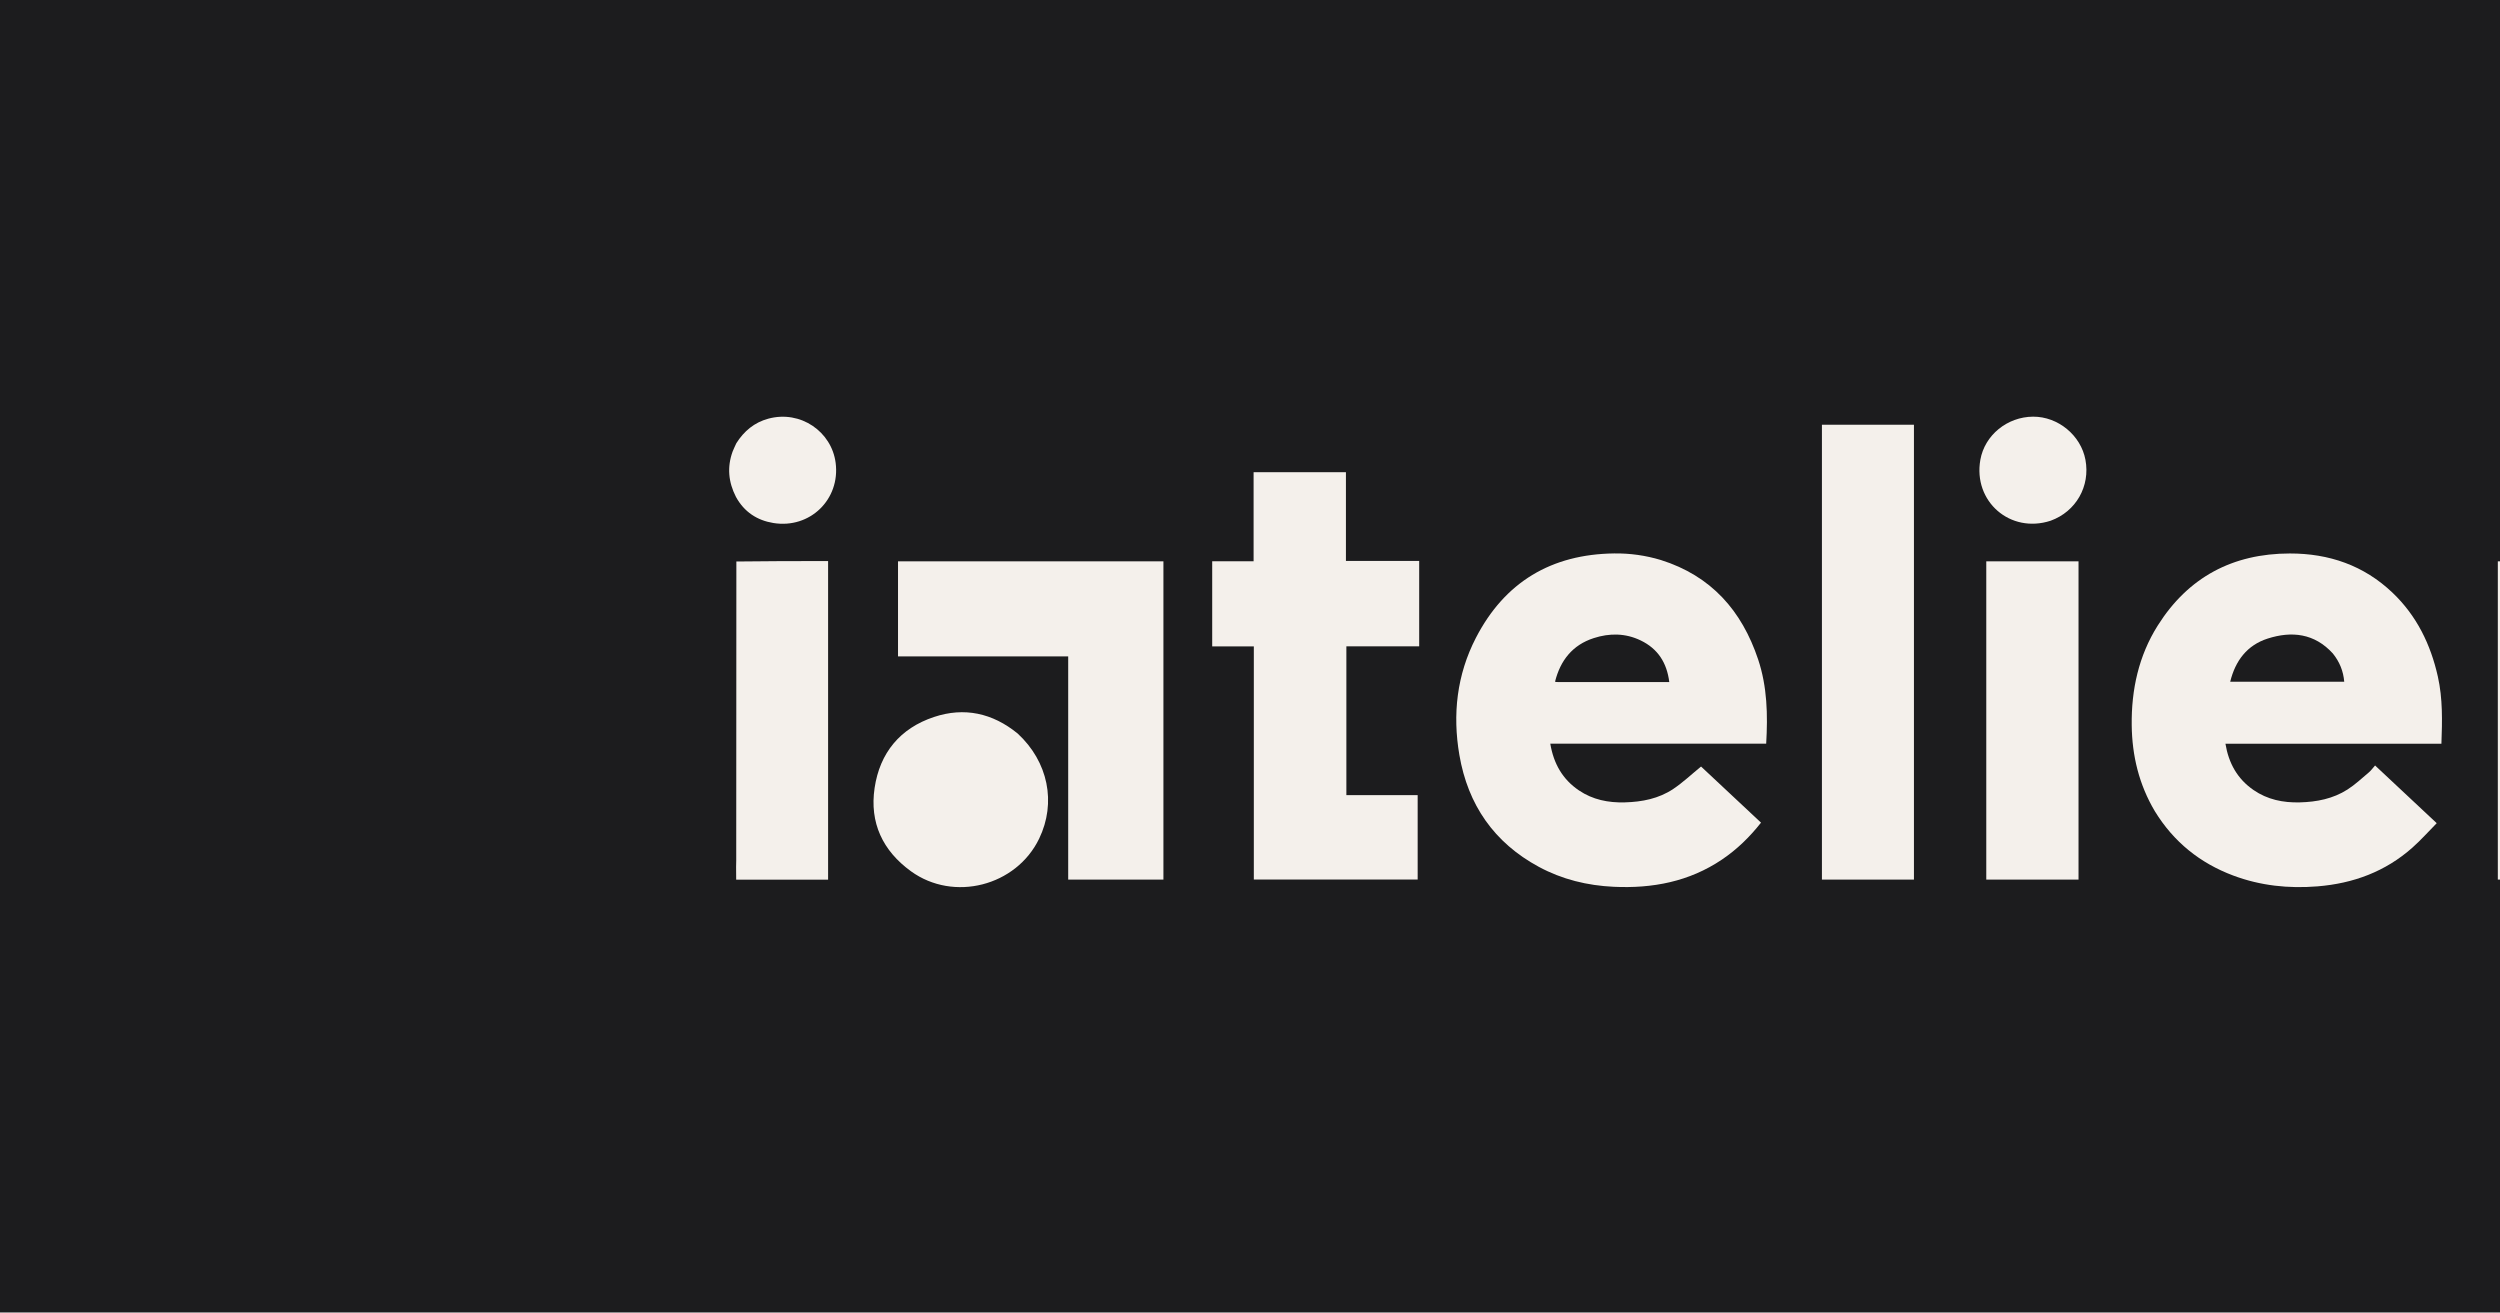
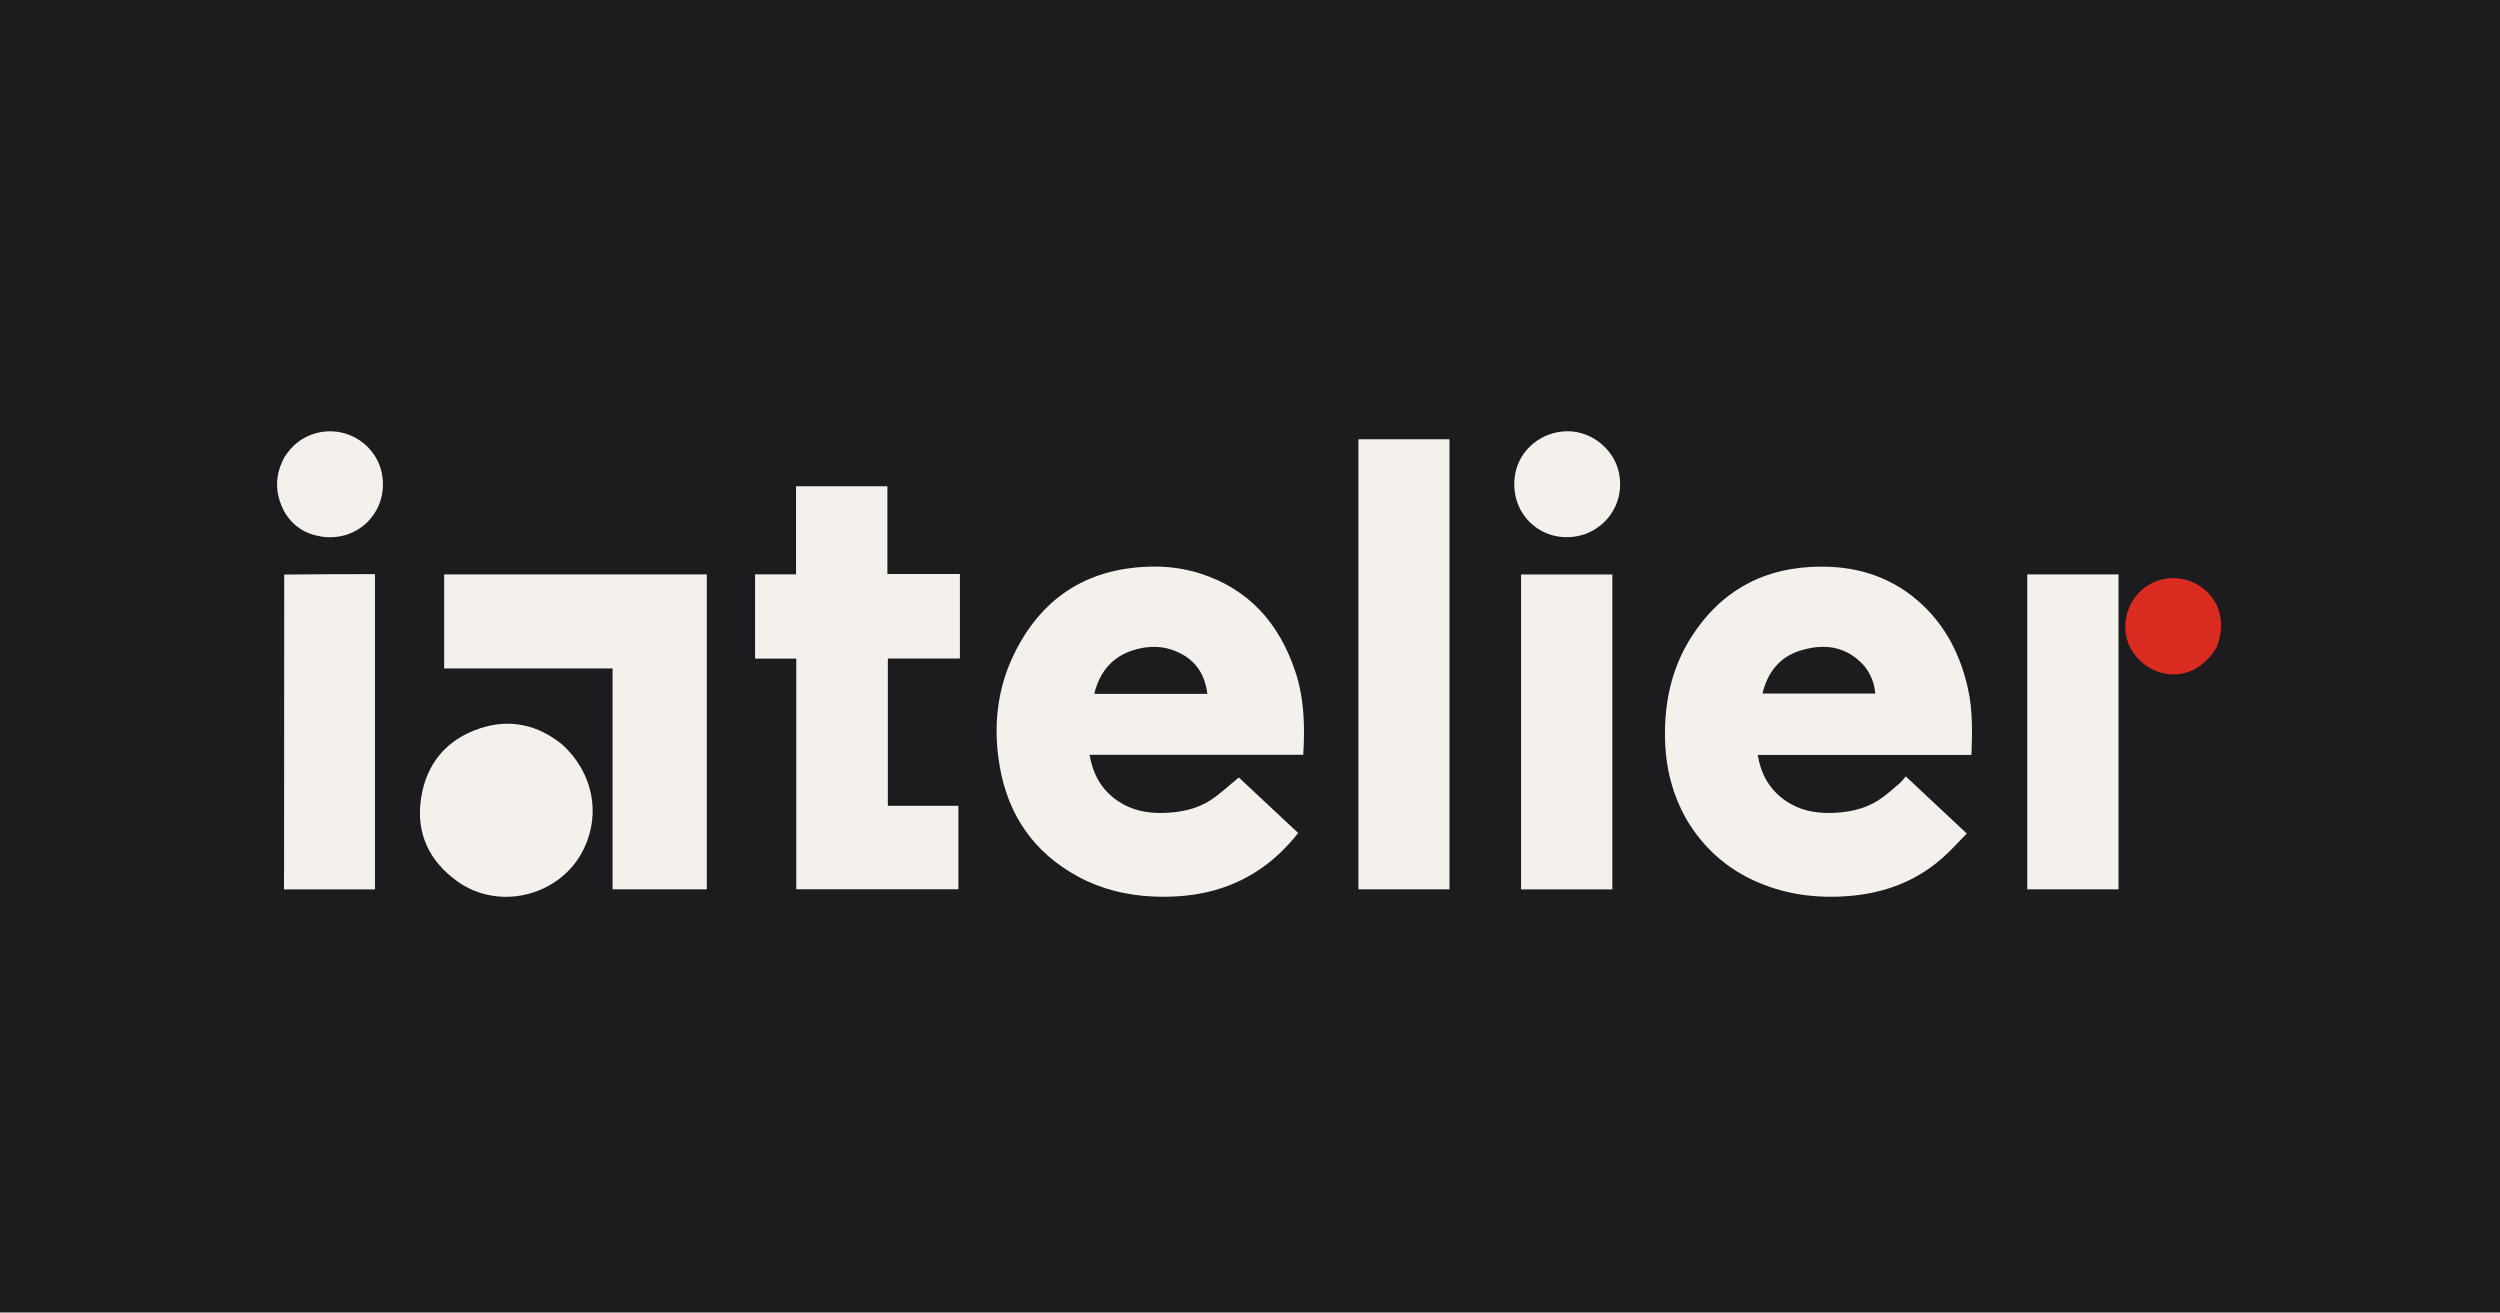
<svg xmlns="http://www.w3.org/2000/svg" width="1200" height="630" viewBox="0 0 1200 630">
  <rect width="1200" height="630" fill="#1C1C1E" />
-   <g transform="translate(350, 200) scale(0.45)">
+   <g transform="translate(133, 207) scale(0.4453)">
    <path d="M7.237 85.592C-0.879 69.766 -2.307 53.742 3.656 37.254C4.719 34.314 6.275 31.552 7.635 28.35C15.921 15.262 26.913 6.162 41.776 2.136C76.135 -7.171 109.311 16.007 113.58 49.255C118.599 88.344 86.09 119.792 47.134 113.429C29.91 110.616 16.069 101.719 7.237 85.592Z" fill="#F4F0EB" />
    <path d="M7.4 480.352C7.391 477.757 7.535 475.598 7.536 473.44C7.565 367.276 7.581 261.113 7.68 154.49C40.217 154.03 72.673 154.03 105.526 154.03C105.526 267.364 105.526 380.462 105.526 493.841C72.997 493.841 40.457 493.841 7.485 493.841C7.485 489.366 7.485 485.077 7.4 480.352Z" fill="#F4F0EB" />
    <path d="M361.629 475.992C361.629 402.382 361.629 329.271 361.629 255.701C300.891 255.701 240.647 255.701 180.1 255.701C180.1 221.681 180.1 188.121 180.1 154.276C274.427 154.276 368.665 154.276 463.206 154.276C463.206 267.342 463.206 380.391 463.206 493.777C429.319 493.777 395.765 493.777 361.629 493.777C361.629 488.037 361.629 482.264 361.629 475.992Z" fill="#F4F0EB" />
    <path d="M307.696 337.954C340.301 368.028 349.164 411.754 330.649 450.12C306.237 500.707 239.475 517.903 193.94 484.922C163.772 463.071 149.622 433.193 155.126 396.093C160.705 358.49 182.391 332.345 218.499 320.333C250.799 309.588 280.878 316.091 307.696 337.954Z" fill="#F4F0EB" />
    <path d="M667.719 244.994C664.402 244.994 661.576 244.994 658.354 244.994C658.354 297.9 658.354 350.595 658.354 403.715C683.538 403.715 708.777 403.715 734.393 403.715C734.393 433.862 734.393 463.589 734.393 493.716C676.457 493.716 618.275 493.716 559.635 493.716C559.635 411.018 559.635 328.303 559.635 245.078C544.625 245.078 530.06 245.078 515.237 245.078C515.237 214.646 515.237 184.724 515.237 154.262C529.813 154.262 544.368 154.262 559.394 154.262C559.394 122.334 559.394 90.939 559.394 59.269C592.424 59.269 624.978 59.269 657.881 59.269C657.881 90.73 657.881 121.991 657.881 153.889C684.07 153.889 709.923 153.889 736.021 153.889C736.021 184.454 736.021 214.381 736.021 244.994C713.363 244.994 690.787 244.994 667.719 244.994Z" fill="#F4F0EB" />
    <path d="M993.731 152.877C1047.52 169.797 1080.17 206.936 1097.55 258.89C1107.29 287.993 1107.94 318.025 1106.16 348.796C1029.55 348.796 953.004 348.796 875.863 348.796C879.388 370.048 888.937 386.838 906.406 398.647C921.149 408.614 937.742 411.901 955.32 411.426C973.784 410.926 991.587 407.447 1007.05 397.095C1017.33 390.219 1026.41 381.572 1036.68 373.189C1057.18 392.37 1078.77 412.579 1100.64 433.045C1088.57 448.39 1074.95 461.641 1058.99 472.408C1023.99 496.023 984.843 503.419 943.439 501.461C915.324 500.132 888.465 493.602 863.585 480.155C815.81 454.333 787.987 413.954 778.889 360.886C771.464 317.571 776.197 275.31 796.477 235.986C827.243 176.328 877.074 146.709 944.07 145.88C960.817 145.672 977.274 147.932 993.731 152.877ZM890.245 283.108C927.671 283.108 965.097 283.108 1002.79 283.108C1000.23 262.511 990.641 247.551 972.284 238.69C955.951 230.807 938.951 230.785 922.181 236.215C899.593 243.529 886.606 259.96 880.923 282.705C881.638 282.891 881.956 283.042 882.277 283.047C884.609 283.084 886.942 283.091 890.245 283.108Z" fill="#F4F0EB" />
    <path d="M1263.76 313.993C1263.76 374.134 1263.76 433.775 1263.76 493.766C1230.99 493.766 1198.44 493.766 1165.61 493.766C1165.61 332.15 1165.61 170.59 1165.61 8.626C1198.18 8.626 1230.7 8.626 1263.76 8.626C1263.76 110.296 1263.76 211.894 1263.76 313.993Z" fill="#F4F0EB" />
    <path d="M1409.57 110.992C1366.45 125.102 1326.7 90.4 1334.6 45.972C1339.26 19.736 1363.25 0.141 1390.86 0.001C1417.5 -0.134 1441.82 19.909 1446.7 46.02C1451.96 74.201 1436.69 101.176 1409.57 110.992Z" fill="#F4F0EB" />
    <path d="M1340.92 344.993C1340.92 281.211 1340.92 217.929 1340.92 154.341C1373.9 154.341 1406.46 154.341 1439.32 154.341C1439.32 267.431 1439.32 380.472 1439.32 493.816C1406.7 493.816 1374.13 493.816 1340.92 493.816C1340.92 444.35 1340.92 394.921 1340.92 344.993Z" fill="#F4F0EB" />
    <path d="M1520.74 420.894C1503.8 392.387 1496.43 361.617 1496.05 329.101C1495.61 291.221 1503.43 255.202 1523.77 222.87C1556.31 171.173 1603.86 145.996 1664.68 145.929C1706.42 145.883 1743.62 158.59 1774.25 187.779C1800.02 212.342 1814.92 242.906 1822.62 277.32C1827.87 300.811 1827.29 324.573 1826.4 348.899C1749.65 348.899 1673.1 348.899 1596.03 348.899C1599.51 369.829 1608.86 386.436 1625.98 398.247C1640.8 408.474 1657.51 411.873 1675.26 411.43C1693.36 410.979 1710.79 407.566 1726.17 397.733C1734.37 392.496 1741.57 385.685 1749.06 379.385C1751.42 377.395 1753.24 374.76 1755.63 372.061C1777.43 392.467 1798.92 412.585 1821.39 433.618C1812.66 442.451 1804.53 451.642 1795.41 459.731C1766.59 485.307 1732.33 497.925 1694.22 501.01C1663.43 503.503 1633.35 500.346 1604.34 489.468C1568.87 476.168 1540.81 453.639 1520.74 420.894ZM1710.59 252.598C1691.11 231.17 1666.84 228.429 1641.06 236.702C1619.09 243.75 1606.56 260.393 1601.12 282.714C1641.92 282.714 1682.27 282.714 1722.73 282.714C1721.77 271.4 1717.87 261.69 1710.59 252.598Z" fill="#F4F0EB" />
    <path d="M1886.57 443.993C1886.57 347.192 1886.57 250.891 1886.57 154.293C1919.45 154.293 1952.04 154.293 1984.94 154.293C1984.94 267.328 1984.94 380.402 1984.94 493.796C1952.29 493.796 1919.73 493.796 1886.57 493.796C1886.57 477.362 1886.57 460.928 1886.57 443.993Z" fill="#F4F0EB" />
    <g transform="translate(1873.6, 65.6) scale(2.3333)">
      <path d="M93.01,71.763 C87.178,81.449 78.088,85.794 68.565,83.733 C59.619,81.798 52.266,74.113 51.065,65.445 C49.737,55.86 54.462,46.588 62.935,42.153 C70.757,38.058 80.894,39.277 87.583,45.117 C95.077,51.66 97.093,61.167 93.01,71.763Z" fill="#D92B1F" />
    </g>
  </g>
</svg>
